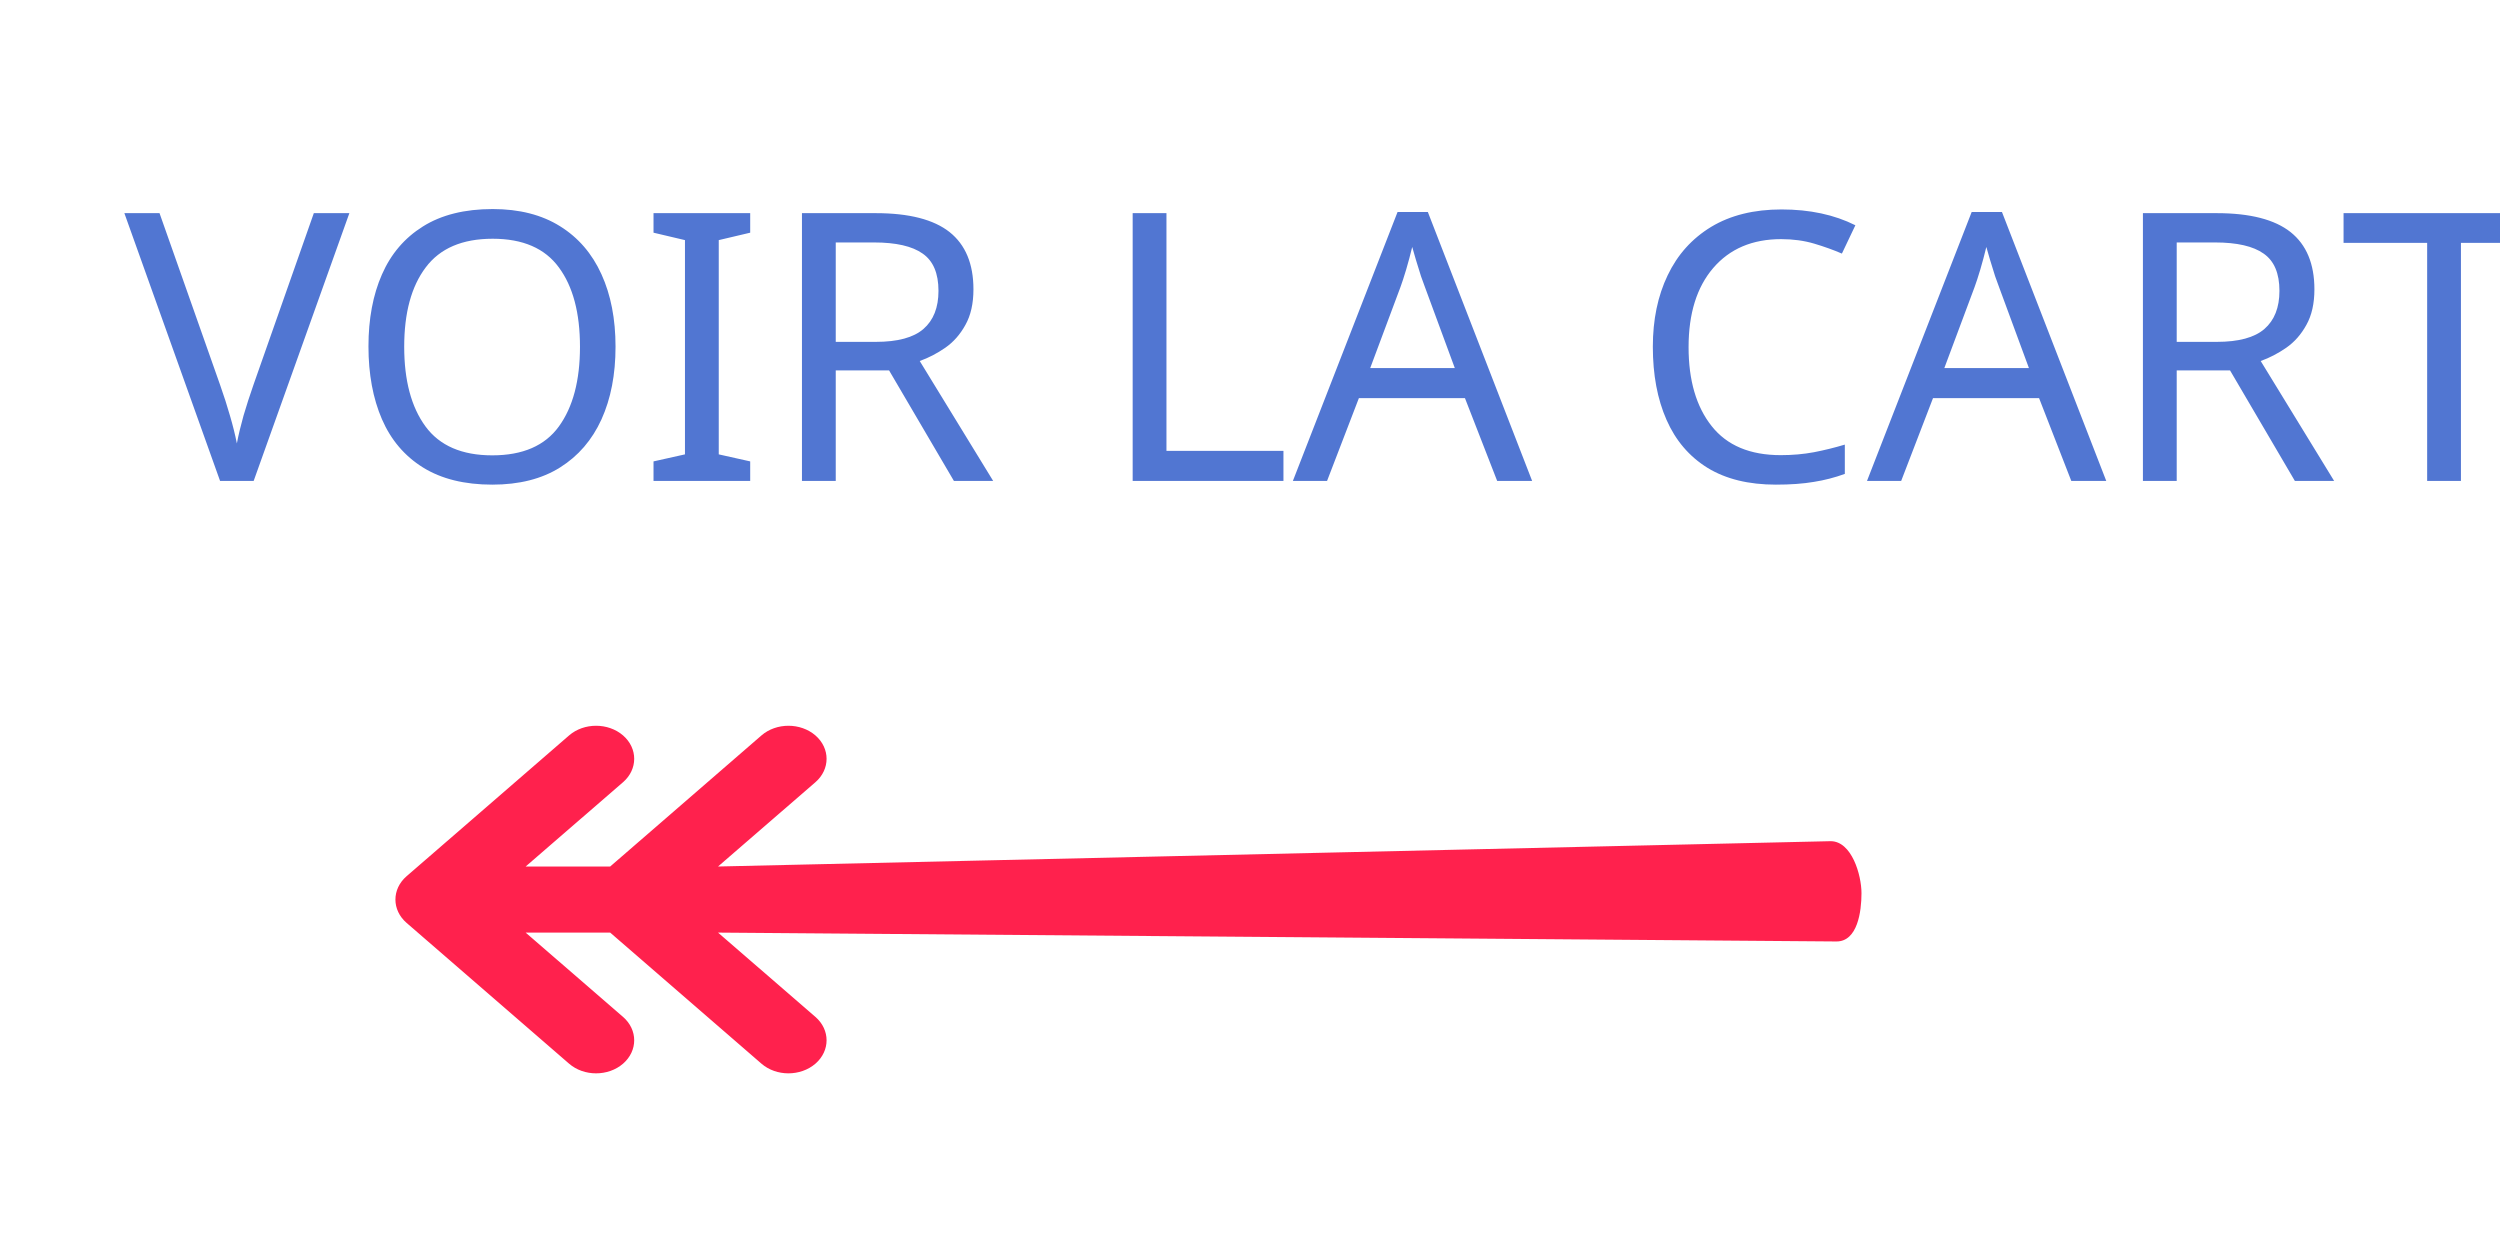
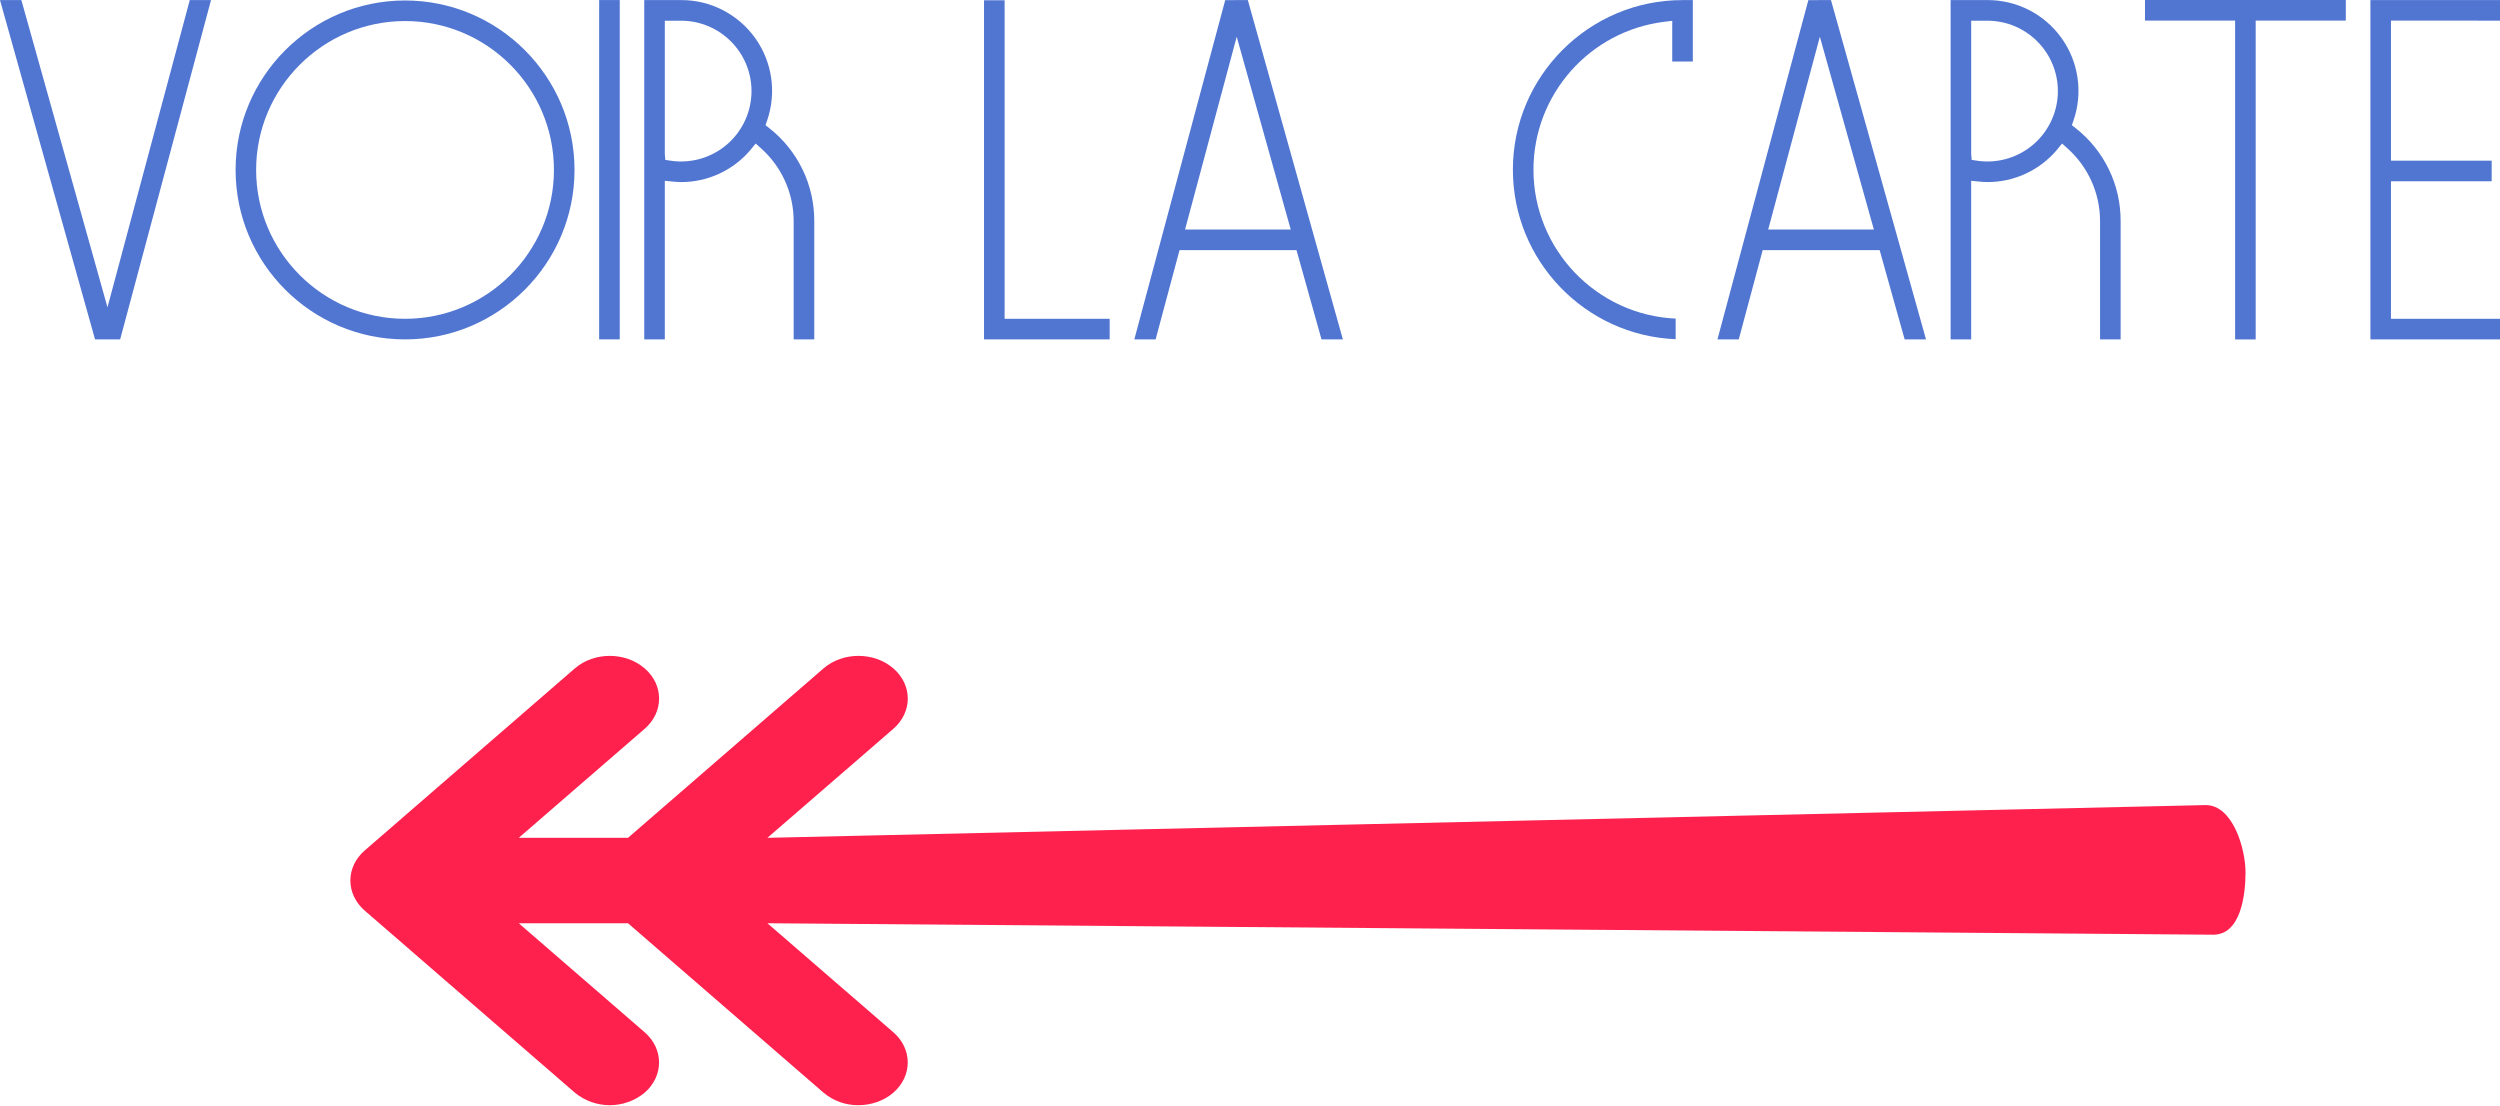
- <svg xmlns="http://www.w3.org/2000/svg" width="100%" height="100%" viewBox="0 0 200 100" version="1.1" xml:space="preserve" style="fill-rule:evenodd;clip-rule:evenodd;stroke-linejoin:round;stroke-miterlimit:2;">
-   <g transform="matrix(-0.678272,0,0,0.587522,755.893,-481.194)">
-     <path d="M1066.48,938.33L1047.32,919.165C1045.56,917.408 1042.71,917.408 1040.95,919.165C1039.2,920.922 1039.2,923.772 1040.95,925.529L1052.44,937.011L1042.47,937.011L1024.63,919.165C1022.87,917.408 1020.02,917.408 1018.26,919.165C1016.51,920.922 1016.51,923.772 1018.26,925.529L1029.75,937.011L898.521,933.563C896.036,933.563 894.883,938.164 894.883,940.649C894.883,943.135 895.346,947.218 897.831,947.218L1029.75,946.011L1018.26,957.494C1016.51,959.25 1016.51,962.1 1018.26,963.857C1019.14,964.736 1020.3,965.175 1021.45,965.175C1022.6,965.175 1023.75,964.736 1024.63,963.857L1042.47,946.011L1052.44,946.011L1040.95,957.494C1039.2,959.25 1039.2,962.1 1040.95,963.857C1041.83,964.736 1042.98,965.175 1044.14,965.175C1045.29,965.175 1046.44,964.736 1047.32,963.857L1066.48,944.693C1068.24,942.936 1068.24,940.086 1066.48,938.33Z" style="fill:rgb(255,33,77);fill-rule:nonzero;" />
-   </g>
-   <g transform="matrix(1,0,0,1,-40.91,1.58362)">
-     <text x="50.859px" y="36.891px" style="font-family:'IcelandLight', 'Iceland';font-size:30px;fill:rgb(81,118,210);">VOIR LA CARTE</text>
+ <svg xmlns="http://www.w3.org/2000/svg" id="Calque_1" data-name="Calque 1" viewBox="0 0 2320.77 1025.95">
+   <defs>
+     <style>.cls-1{fill:#ff214d;}.cls-2{isolation:isolate;}.cls-3{fill:#5176d2;}</style>
+   </defs>
+   <path class="cls-1" d="M487.94,1301.43l194.94-168.9c17.9-15.48,46.9-15.48,64.81,0s17.8,40.6,0,56.09l-116.9,101.19H732.22l181.51-157.28c17.9-15.48,46.9-15.48,64.81,0s17.8,40.6,0,56.09l-116.9,101.19,1335.13-30.39c25.28,0,37,40.55,37,62.45s-4.71,57.89-30,57.89L861.64,1369.12l116.9,101.2c17.8,15.48,17.8,40.59,0,56.08-9,7.74-20.76,11.61-32.46,11.61a49.48,49.48,0,0,1-32.35-11.61L732.22,1369.12H630.79l116.9,101.2c17.8,15.48,17.8,40.59,0,56.08a51,51,0,0,1-64.81,0L487.94,1357.51C470,1342,470,1316.91,487.94,1301.43Z" transform="translate(-149.23 -512.06)" />
+   <g class="cls-2">
+     <path class="cls-3" d="M345.12,512.15l-84.35,315h-23.3l-88.24-315h19.84L249,797.34l76.39-285.19Z" transform="translate(-149.23 -512.06)" />
+     <path class="cls-3" d="M682.56,669.81c0,86.74-70.57,157.32-157.31,157.32S367.93,756.55,367.93,669.81,438.5,512.5,525.25,512.5,682.56,583.07,682.56,669.81Zm-19.11,0c0-76.21-62-138.21-138.2-138.21S387,593.6,387,669.81,449,808,525.25,808,663.45,746,663.45,669.81Z" transform="translate(-149.23 -512.06)" />
+     <path class="cls-3" d="M705.43,827.1v-315h19.11v315Z" transform="translate(-149.23 -512.06)" />
+     <path class="cls-3" d="M855.68,649.71l-4.94-4.4-5.17,6.32a84.19,84.19,0,0,1-64.07,29.46c-2.69,0-5.61-.26-8.12-.5l-7-.69V827.12h-19.1v-315l34.22,0A84.28,84.28,0,0,1,861.33,624l-1.47,4.28,3.55,2.79a109.13,109.13,0,0,1,41.71,86.21V827.13H886V717.29A90.68,90.68,0,0,0,855.68,649.71Zm-8.82-53.07a65.43,65.43,0,0,0-65.36-65.35H766.38V654.92l.45,5.58,5.44.79c.46.08.9.16,1.3.2a65.4,65.4,0,0,0,73.29-64.85Z" transform="translate(-149.23 -512.06)" />
+     <path class="cls-3" d="M1081.82,512.31V808h97.51v19.11H1062.71V512.31Z" transform="translate(-149.23 -512.06)" />
+     <path class="cls-3" d="M1352.79,744.27H1244.2L1222,827.15h-19.78L1286.6,512.2l21-.11,88.24,315.06H1376l-23.21-82.87Zm-103.47-19.11h98.12l-50.16-179Z" transform="translate(-149.23 -512.06)" />
+     <path class="cls-3" d="M1553.65,669.62c0-86.83,70.65-157.48,157.49-157.48h9.55V569.2h-19.11V531.39l-7.13.86a138.44,138.44,0,0,0-121.69,137.37c0,74.15,58.65,134.86,132,138.2v19.12C1620.87,823.59,1553.65,754.31,1553.65,669.62Z" transform="translate(-149.23 -512.06)" />
+     <path class="cls-3" d="M1894.12,744.27H1785.54l-22.21,82.88h-19.78l84.38-314.95,21-.11,88.24,315.06h-19.83l-23.22-82.87Zm-103.46-19.11h98.11l-50.15-179Z" transform="translate(-149.23 -512.06)" />
+     <path class="cls-3" d="M2068.4,649.71l-4.94-4.4-5.17,6.32a84.19,84.19,0,0,1-64.07,29.46c-2.69,0-5.61-.26-8.13-.5l-7-.69V827.12H1960v-315l34.23,0A84.28,84.28,0,0,1,2074.05,624l-1.47,4.28,3.55,2.79a109.12,109.12,0,0,1,41.7,86.21V827.13h-19.1V717.29A90.68,90.68,0,0,0,2068.4,649.71Zm-8.82-53.07a65.43,65.43,0,0,0-65.36-65.35H1979.1V654.92l.45,5.58,5.44.79c.46.08.9.16,1.3.2a65.4,65.4,0,0,0,73.29-64.85Z" transform="translate(-149.23 -512.06)" />
+     <path class="cls-3" d="M2326.86,512.06v19.11H2243.2v296h-19.1v-296h-83.66V512.06Z" transform="translate(-149.23 -512.06)" />
+     <path class="cls-3" d="M2368.79,531.19v130h93.48v19.11h-93.48V808H2470v19.11H2349.69v-315H2470v19.11Z" transform="translate(-149.23 -512.06)" />
  </g>
</svg>
